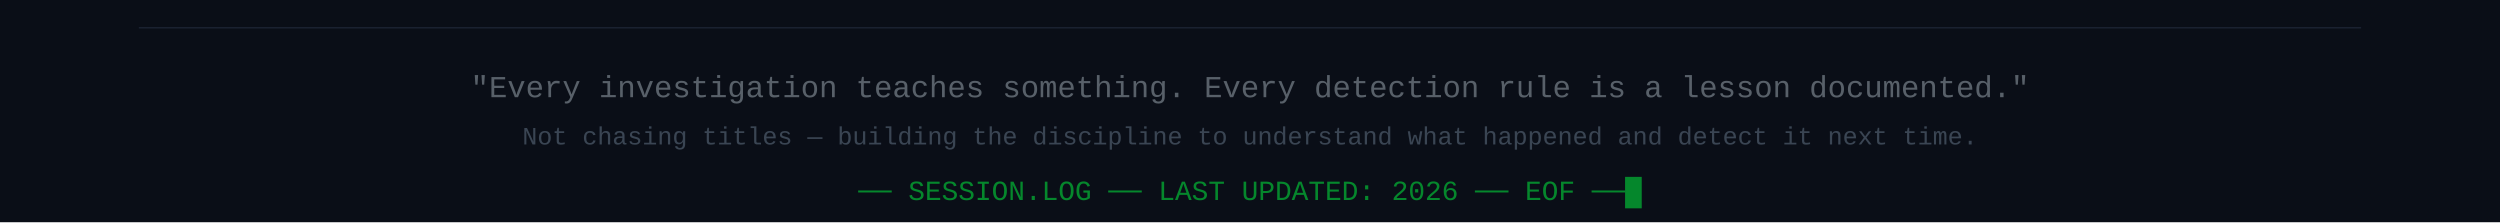
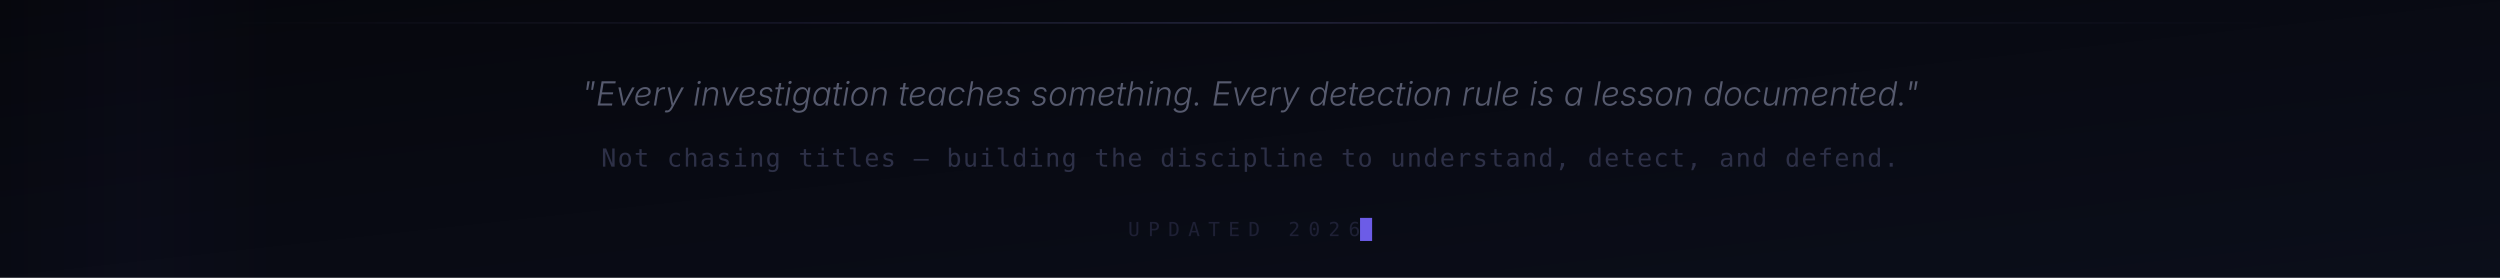
- <svg xmlns="http://www.w3.org/2000/svg" viewBox="0 0 900 80">
+ <svg xmlns="http://www.w3.org/2000/svg" viewBox="0 0 900 100">
+   <defs>
+     <linearGradient id="bg" x1="0%" y1="0%" x2="100%" y2="100%">
+       <stop offset="0%" stop-color="#06070d" />
+       <stop offset="100%" stop-color="#0b0e1a" />
+     </linearGradient>
+     <linearGradient id="divLine" x1="0%" y1="0%" x2="100%" y2="0%">
+       <stop offset="0%" stop-color="#a29bfe" stop-opacity="0" />
+       <stop offset="50%" stop-color="#a29bfe" stop-opacity="0.2" />
+       <stop offset="100%" stop-color="#a29bfe" stop-opacity="0" />
+     </linearGradient>
+     <linearGradient id="fadeGrad" x1="0%" y1="0%" x2="100%" y2="0%">
+       <stop offset="0%" stop-color="#6c5ce7" stop-opacity="0" />
+       <stop offset="50%" stop-color="#6c5ce7" stop-opacity="0.08" />
+       <stop offset="100%" stop-color="#6c5ce7" stop-opacity="0" />
+     </linearGradient>
+   </defs>
  <style>
-     @keyframes termType {
-       0% { opacity: 0; }
-       100% { opacity: 1; }
-     }
-     @keyframes cursorFlash {
-       0%, 49% { opacity: 1; }
+     @keyframes cursorBlink {
+       0%, 49% { opacity: 0.6; }
      50%, 100% { opacity: 0; }
    }
-     @keyframes fadeUp {
+     @keyframes fadeInUp {
      0% { opacity: 0; transform: translateY(5px); }
      100% { opacity: 1; transform: translateY(0); }
    }
-     .footer-text {
-       font-family: 'Courier New', monospace;
-       font-size: 11px;
-       fill: #586069;
+     @keyframes shimmer {
+       0% { transform: translateX(-200px); }
+       100% { transform: translateX(900px); }
    }
-     .footer-accent {
-       font-family: 'Courier New', monospace;
-       font-size: 10px;
-       fill: #00ff41;
-       opacity: 0.5;
-     }
-     .cursor {
-       animation: cursorFlash 1s step-end infinite;
-     }
+     .cursor { animation: cursorBlink 1.2s step-end infinite; }
+     .f1 { animation: fadeInUp 0.6s ease-out 0.2s both; }
+     .f2 { animation: fadeInUp 0.6s ease-out 0.5s both; }
+     .f3 { animation: fadeInUp 0.6s ease-out 0.8s both; }
+     .shimmer-line { animation: shimmer 6s ease-in-out infinite; }
  </style>
-   <rect width="900" height="80" fill="#0a0e17" />
-   <line x1="50" y1="10" x2="850" y2="10" stroke="#1b2332" stroke-width="0.5" />
-   <text x="450" y="35" text-anchor="middle" class="footer-text">
-     "Every investigation teaches something. Every detection rule is a lesson documented."
-   </text>
-   <text x="450" y="52" text-anchor="middle" font-family="'Courier New', monospace" font-size="9" fill="#3a4553">
-     Not chasing titles — building the discipline to understand what happened and detect it next time.
-   </text>
-   <text x="450" y="72" text-anchor="middle" class="footer-accent">
-     ── SESSION.LOG ── LAST UPDATED: 2026 ── EOF ──<tspan class="cursor"> █</tspan>
-   </text>
+   <rect width="900" height="100" fill="url(#bg)" />
+   <rect x="80" y="8" width="740" height="0.5" fill="url(#divLine)" />
+   <rect class="shimmer-line" x="0" y="0" width="100" height="100" fill="url(#fadeGrad)" opacity="0.3" />
+   <g class="f1">
+     <text x="450" y="38" text-anchor="middle" font-family="'SF Pro Display', 'Segoe UI', system-ui, sans-serif" font-weight="300" font-size="12" fill="#565a6e" font-style="italic">
+       "Every investigation teaches something. Every detection rule is a lesson documented."
+     </text>
+   </g>
+   <g class="f2">
+     <text x="450" y="60" text-anchor="middle" font-family="'JetBrains Mono', monospace" font-size="9" fill="#2d3047" letter-spacing="0.5">
+       Not chasing titles — building the discipline to understand, detect, and defend.
+     </text>
+   </g>
+   <g class="f3">
+     <text x="450" y="85" text-anchor="middle" font-family="'JetBrains Mono', monospace" font-size="7" fill="#1e2035" letter-spacing="3">
+       UPDATED 2026<tspan class="cursor" fill="#6c5ce7"> █</tspan>
+     </text>
+   </g>
</svg>
